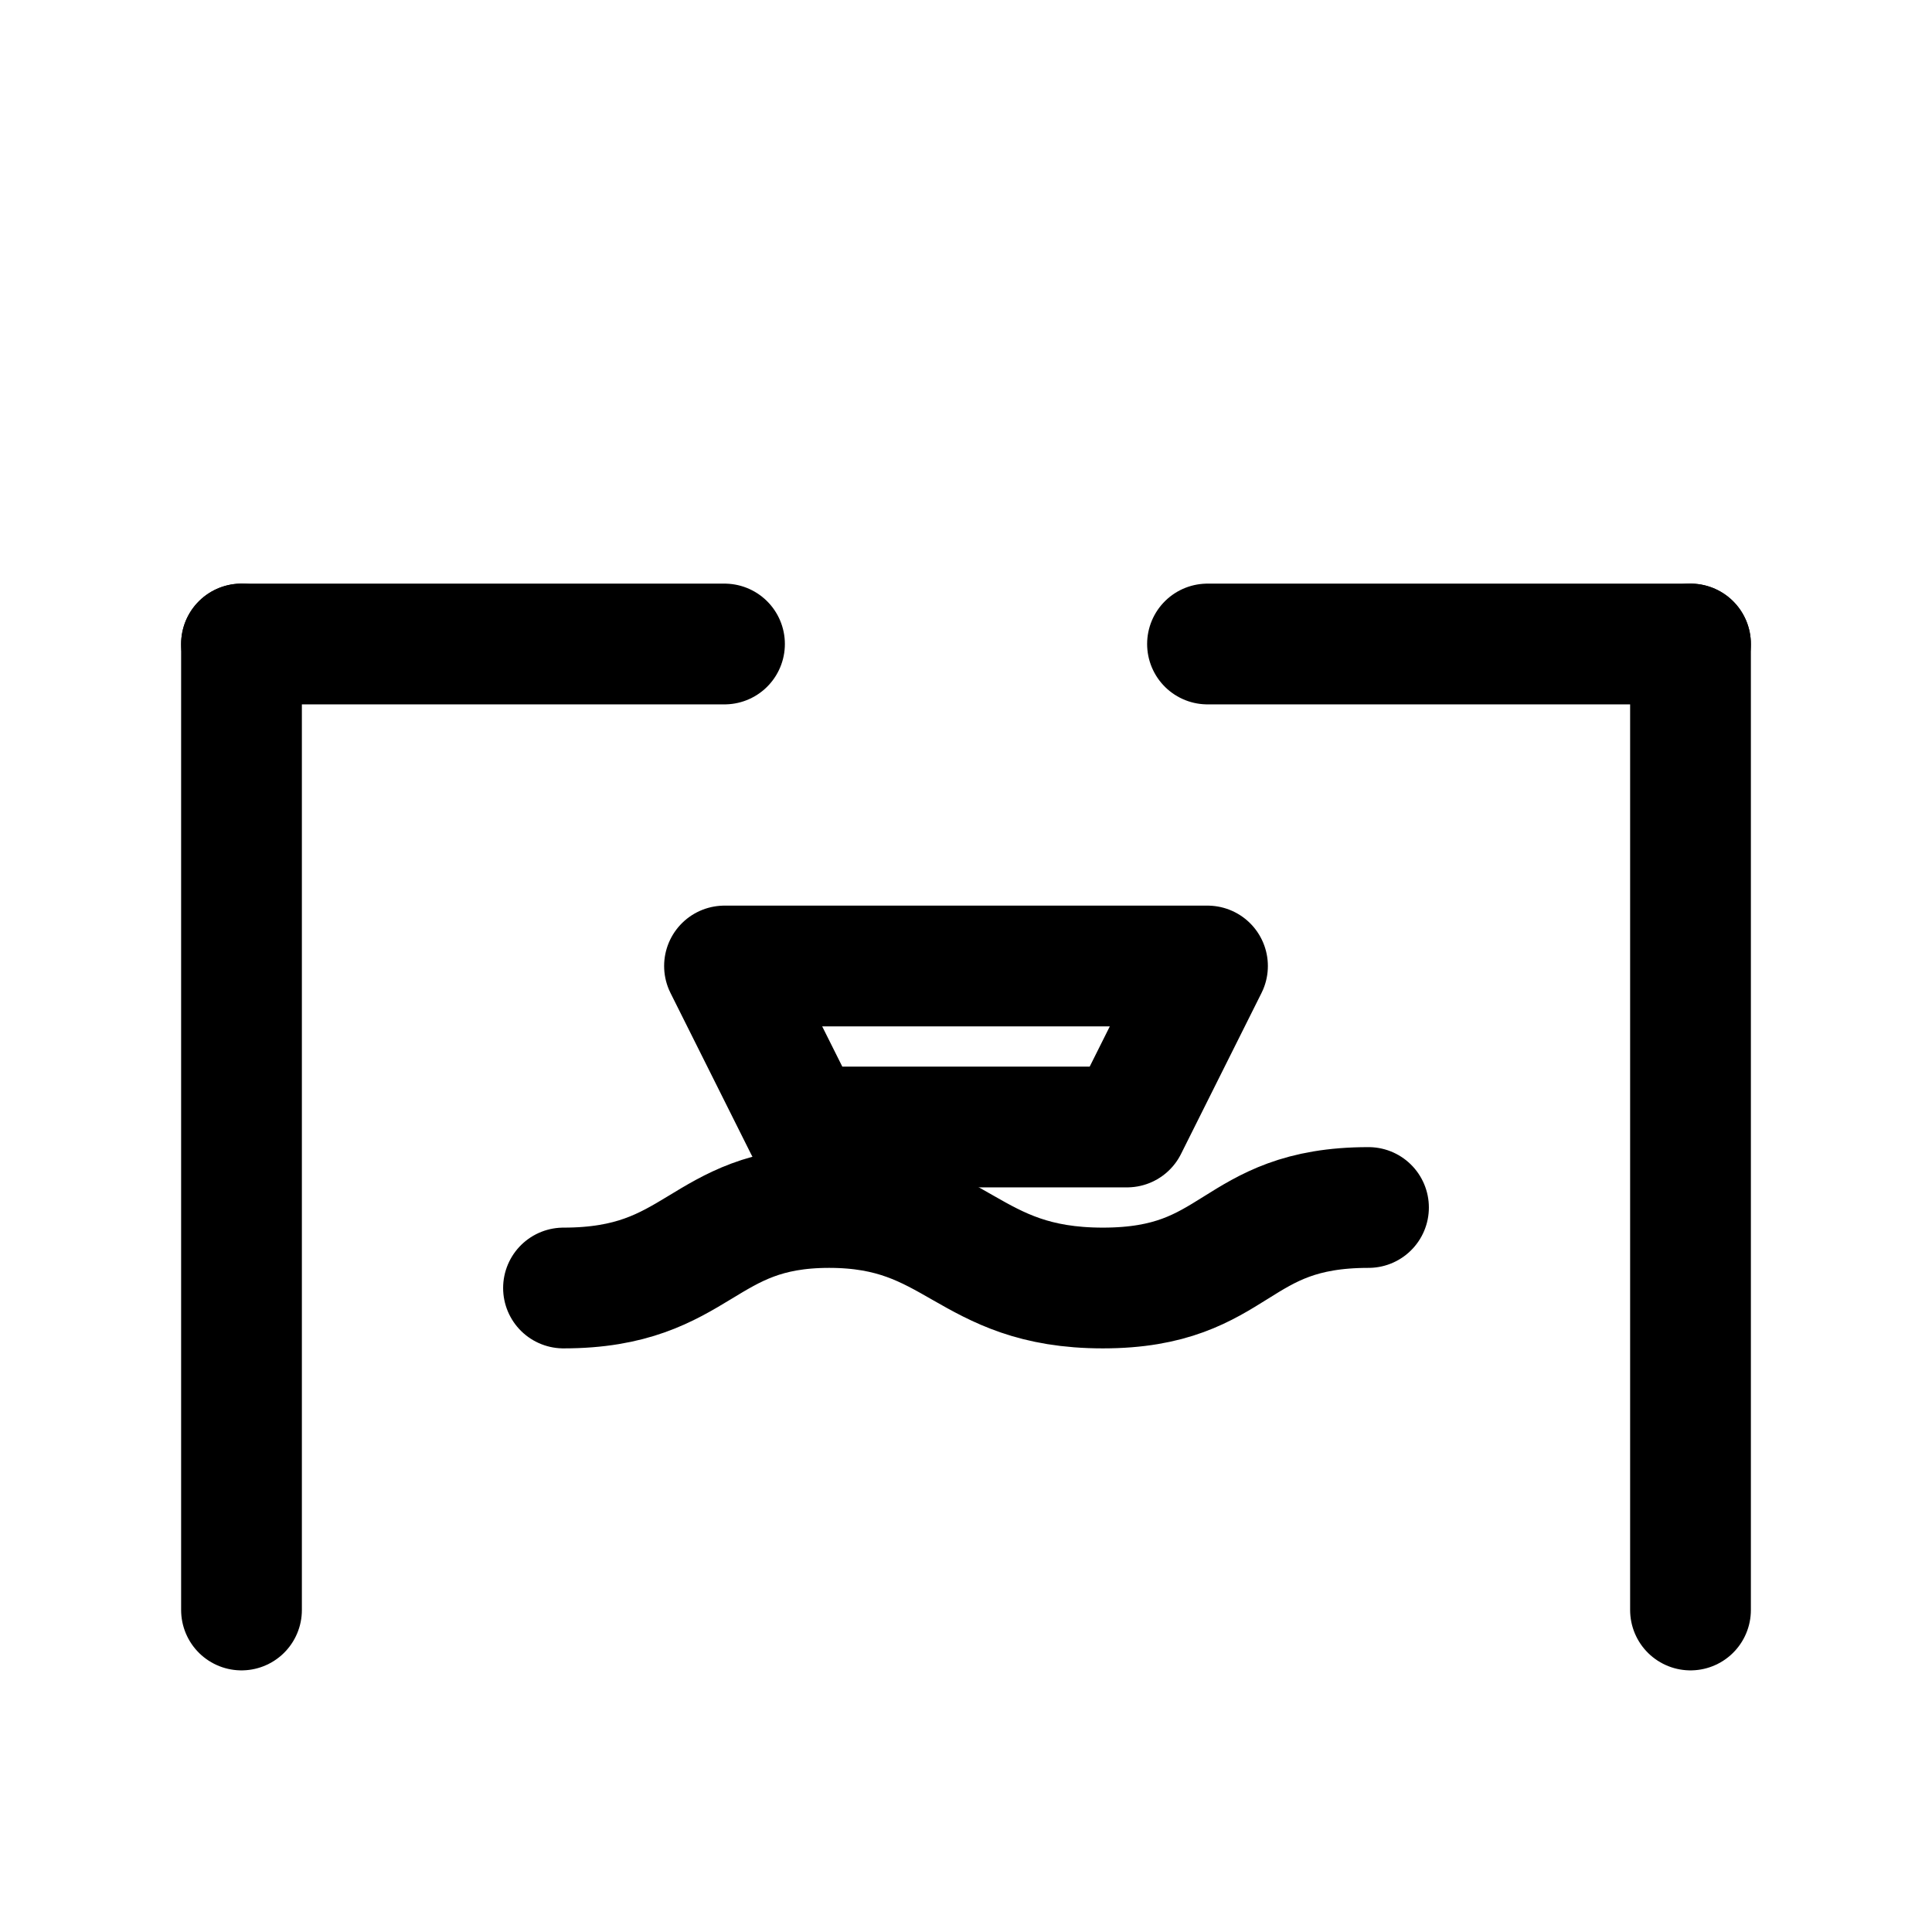
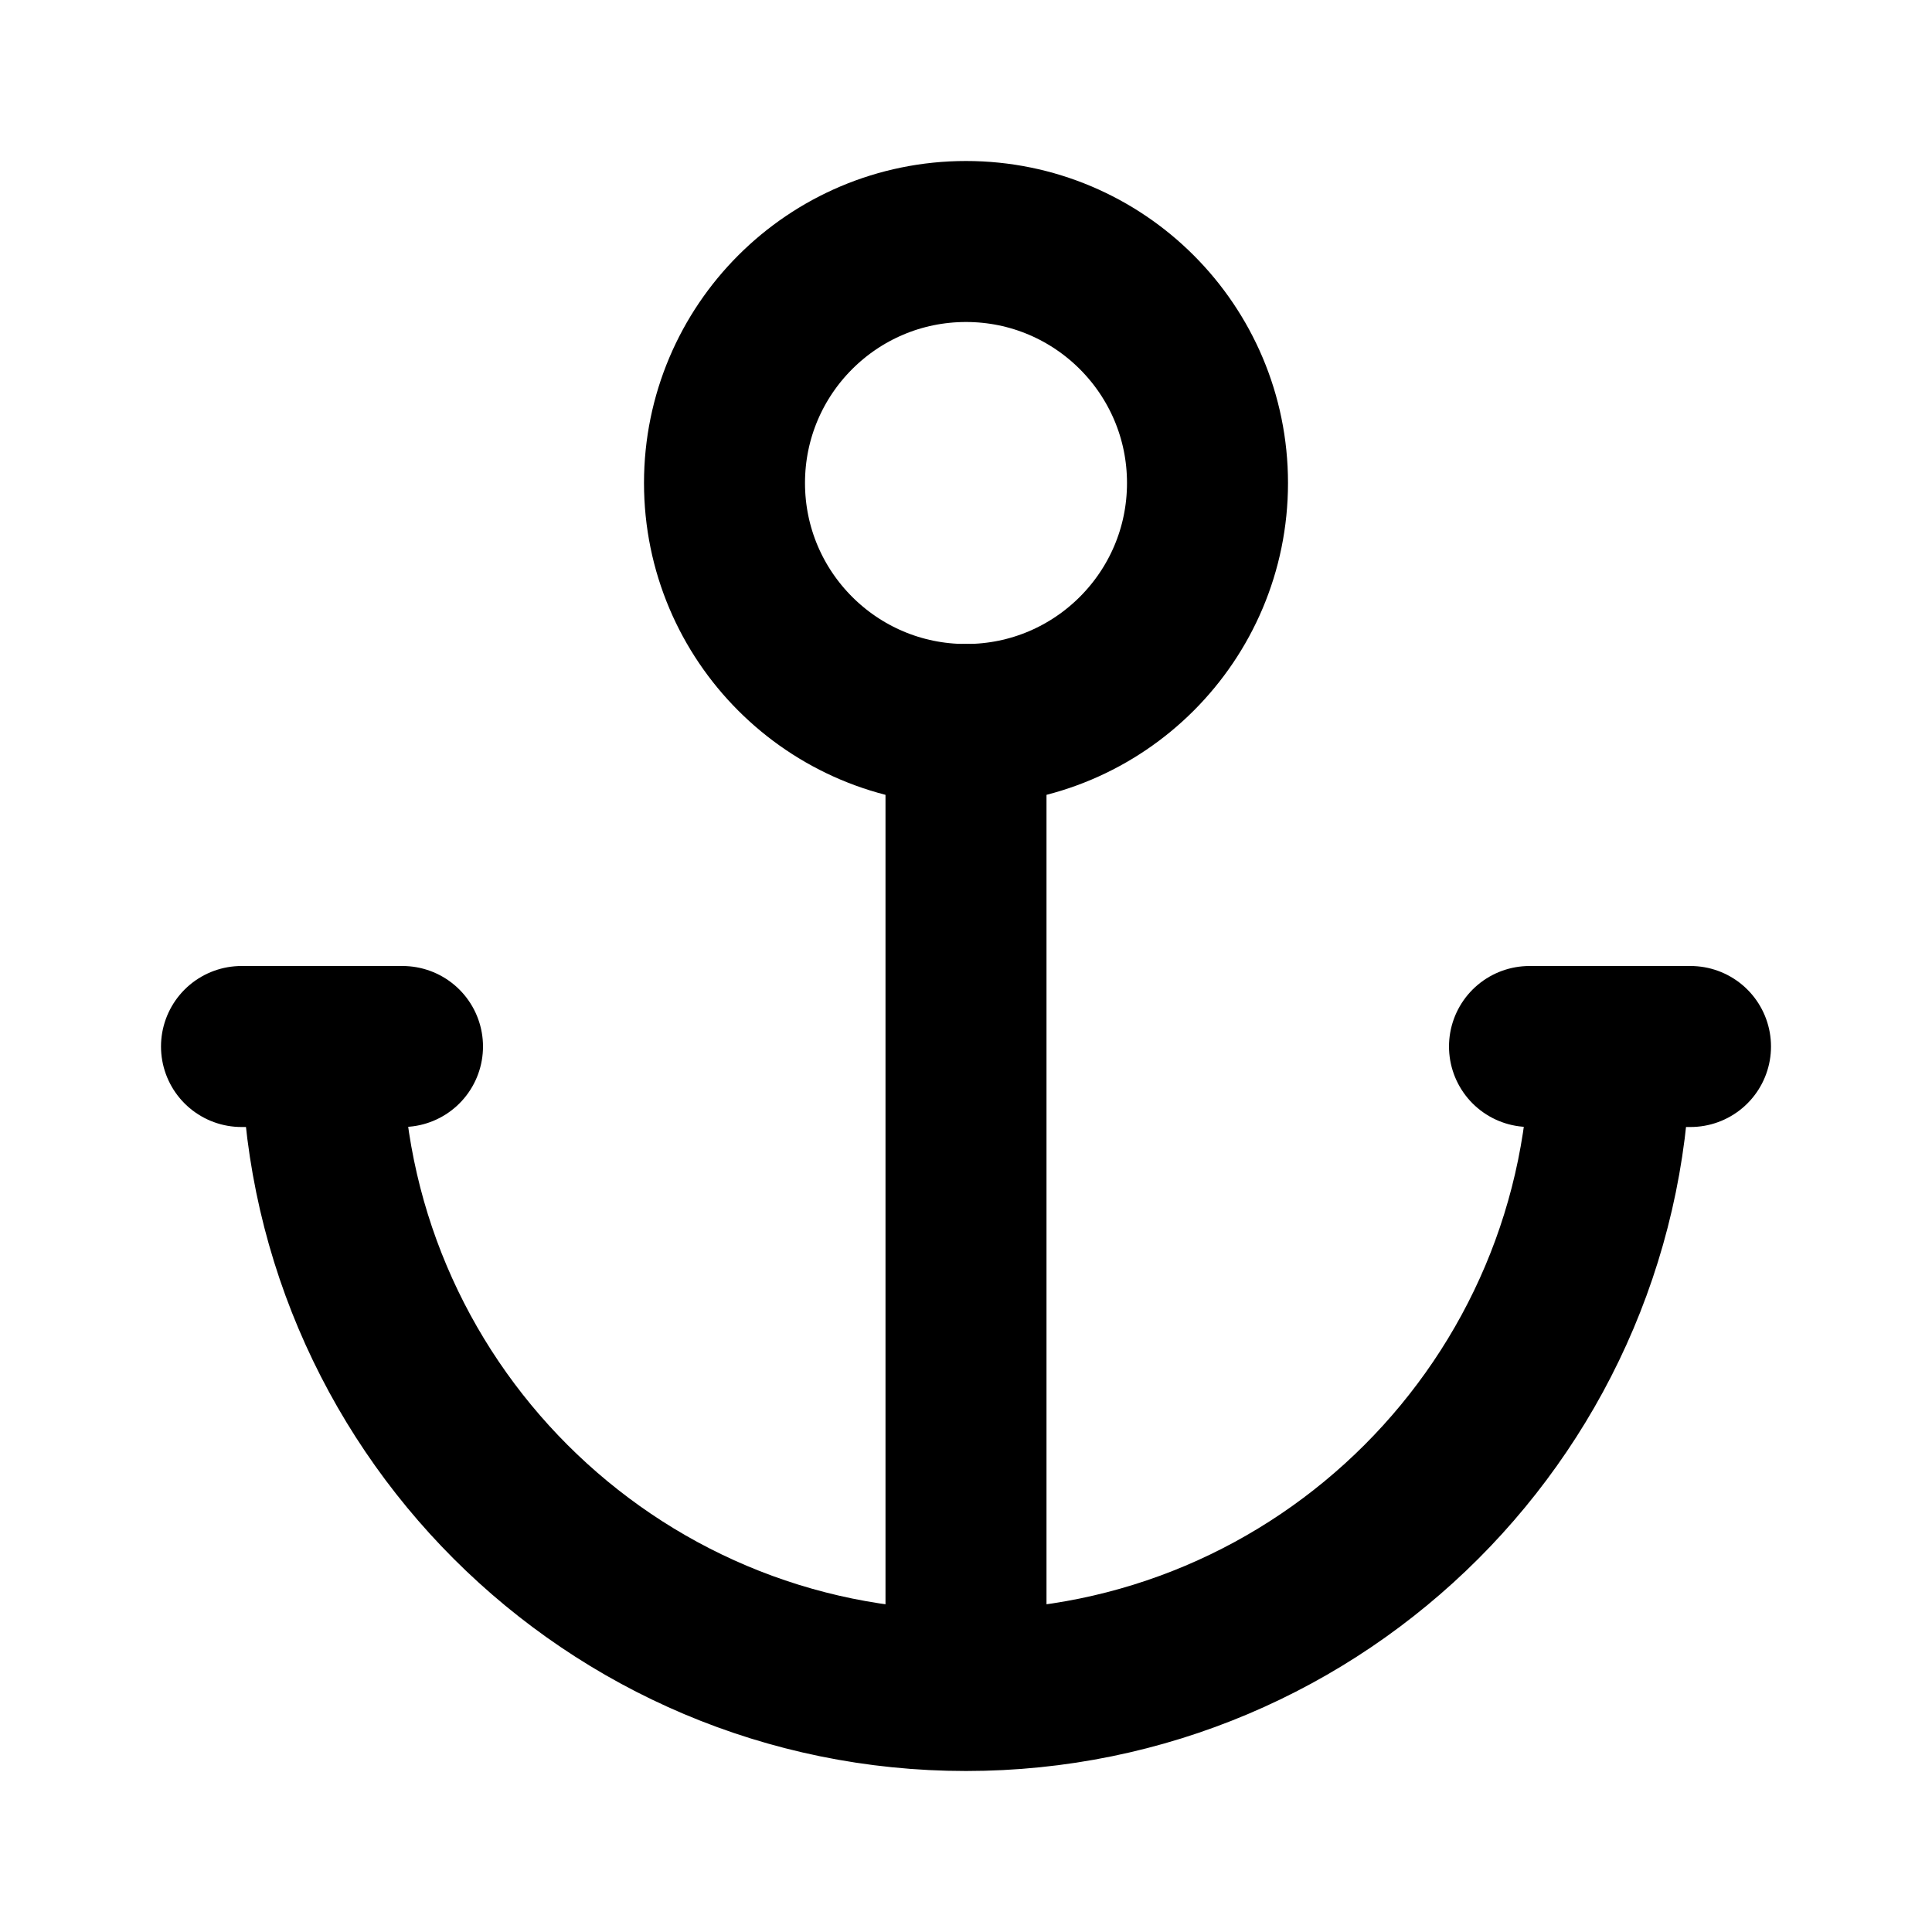
- <svg xmlns="http://www.w3.org/2000/svg" viewBox="0 0 24 24" width="24" height="24" fill="none" stroke="currentColor" stroke-width="1.5" stroke-linecap="round" stroke-linejoin="round" role="img" aria-label="Liman">
-   <path d="M3 20V8" />
-   <path d="M21 20V8" />
-   <path d="M3 8h6M21 8h-6" />
-   <path d="M7 16c1.7 0 1.7-1 3.3-1s1.7 1 3.4 1 1.6-1 3.3-1" />
-   <path d="M9 12h6l-1 2h-4z" />
+ <svg xmlns="http://www.w3.org/2000/svg" width="24" height="24" viewBox="0 0 24 24" fill="none" stroke="currentColor" stroke-width="2" stroke-linecap="round" stroke-linejoin="round">
+   <path d="M12 9v12m-8 -8a8 8 0 0 0 16 0m1 0h-2m-14 0h-2" />
+   <path d="M9 6a3 3 0 1 0 6 0a3 3 0 1 0 -6 0" />
</svg>
